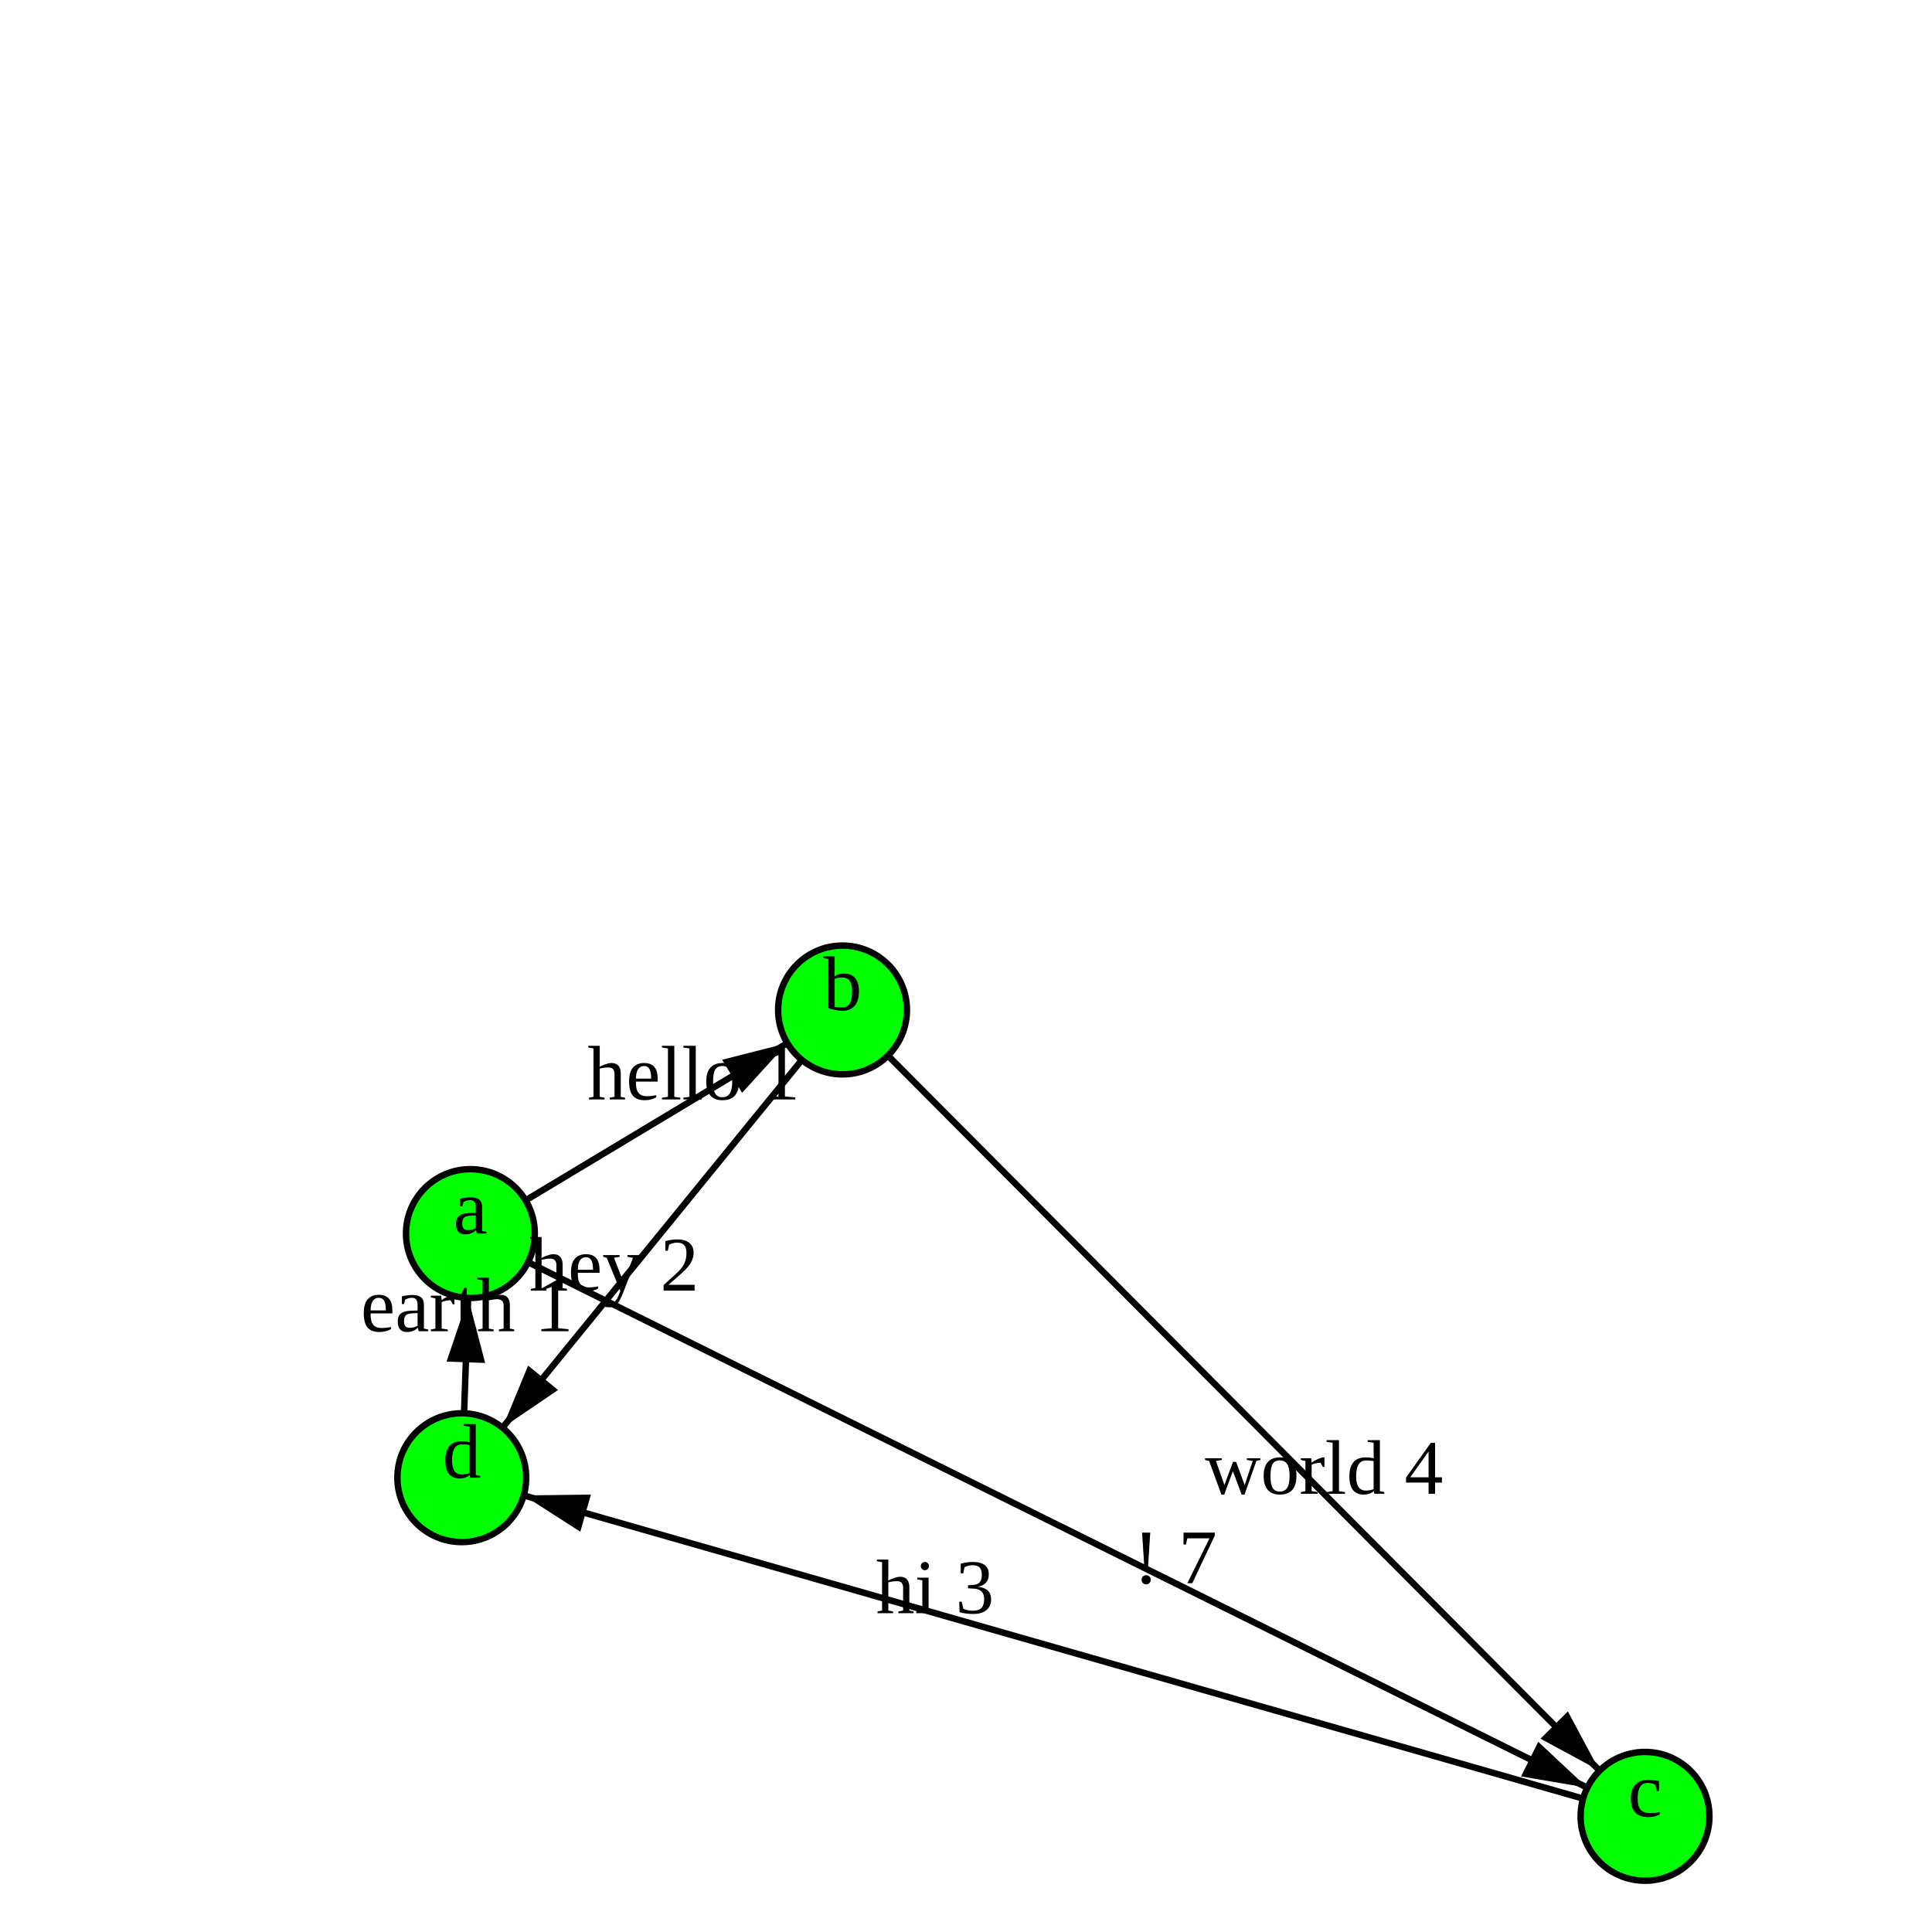
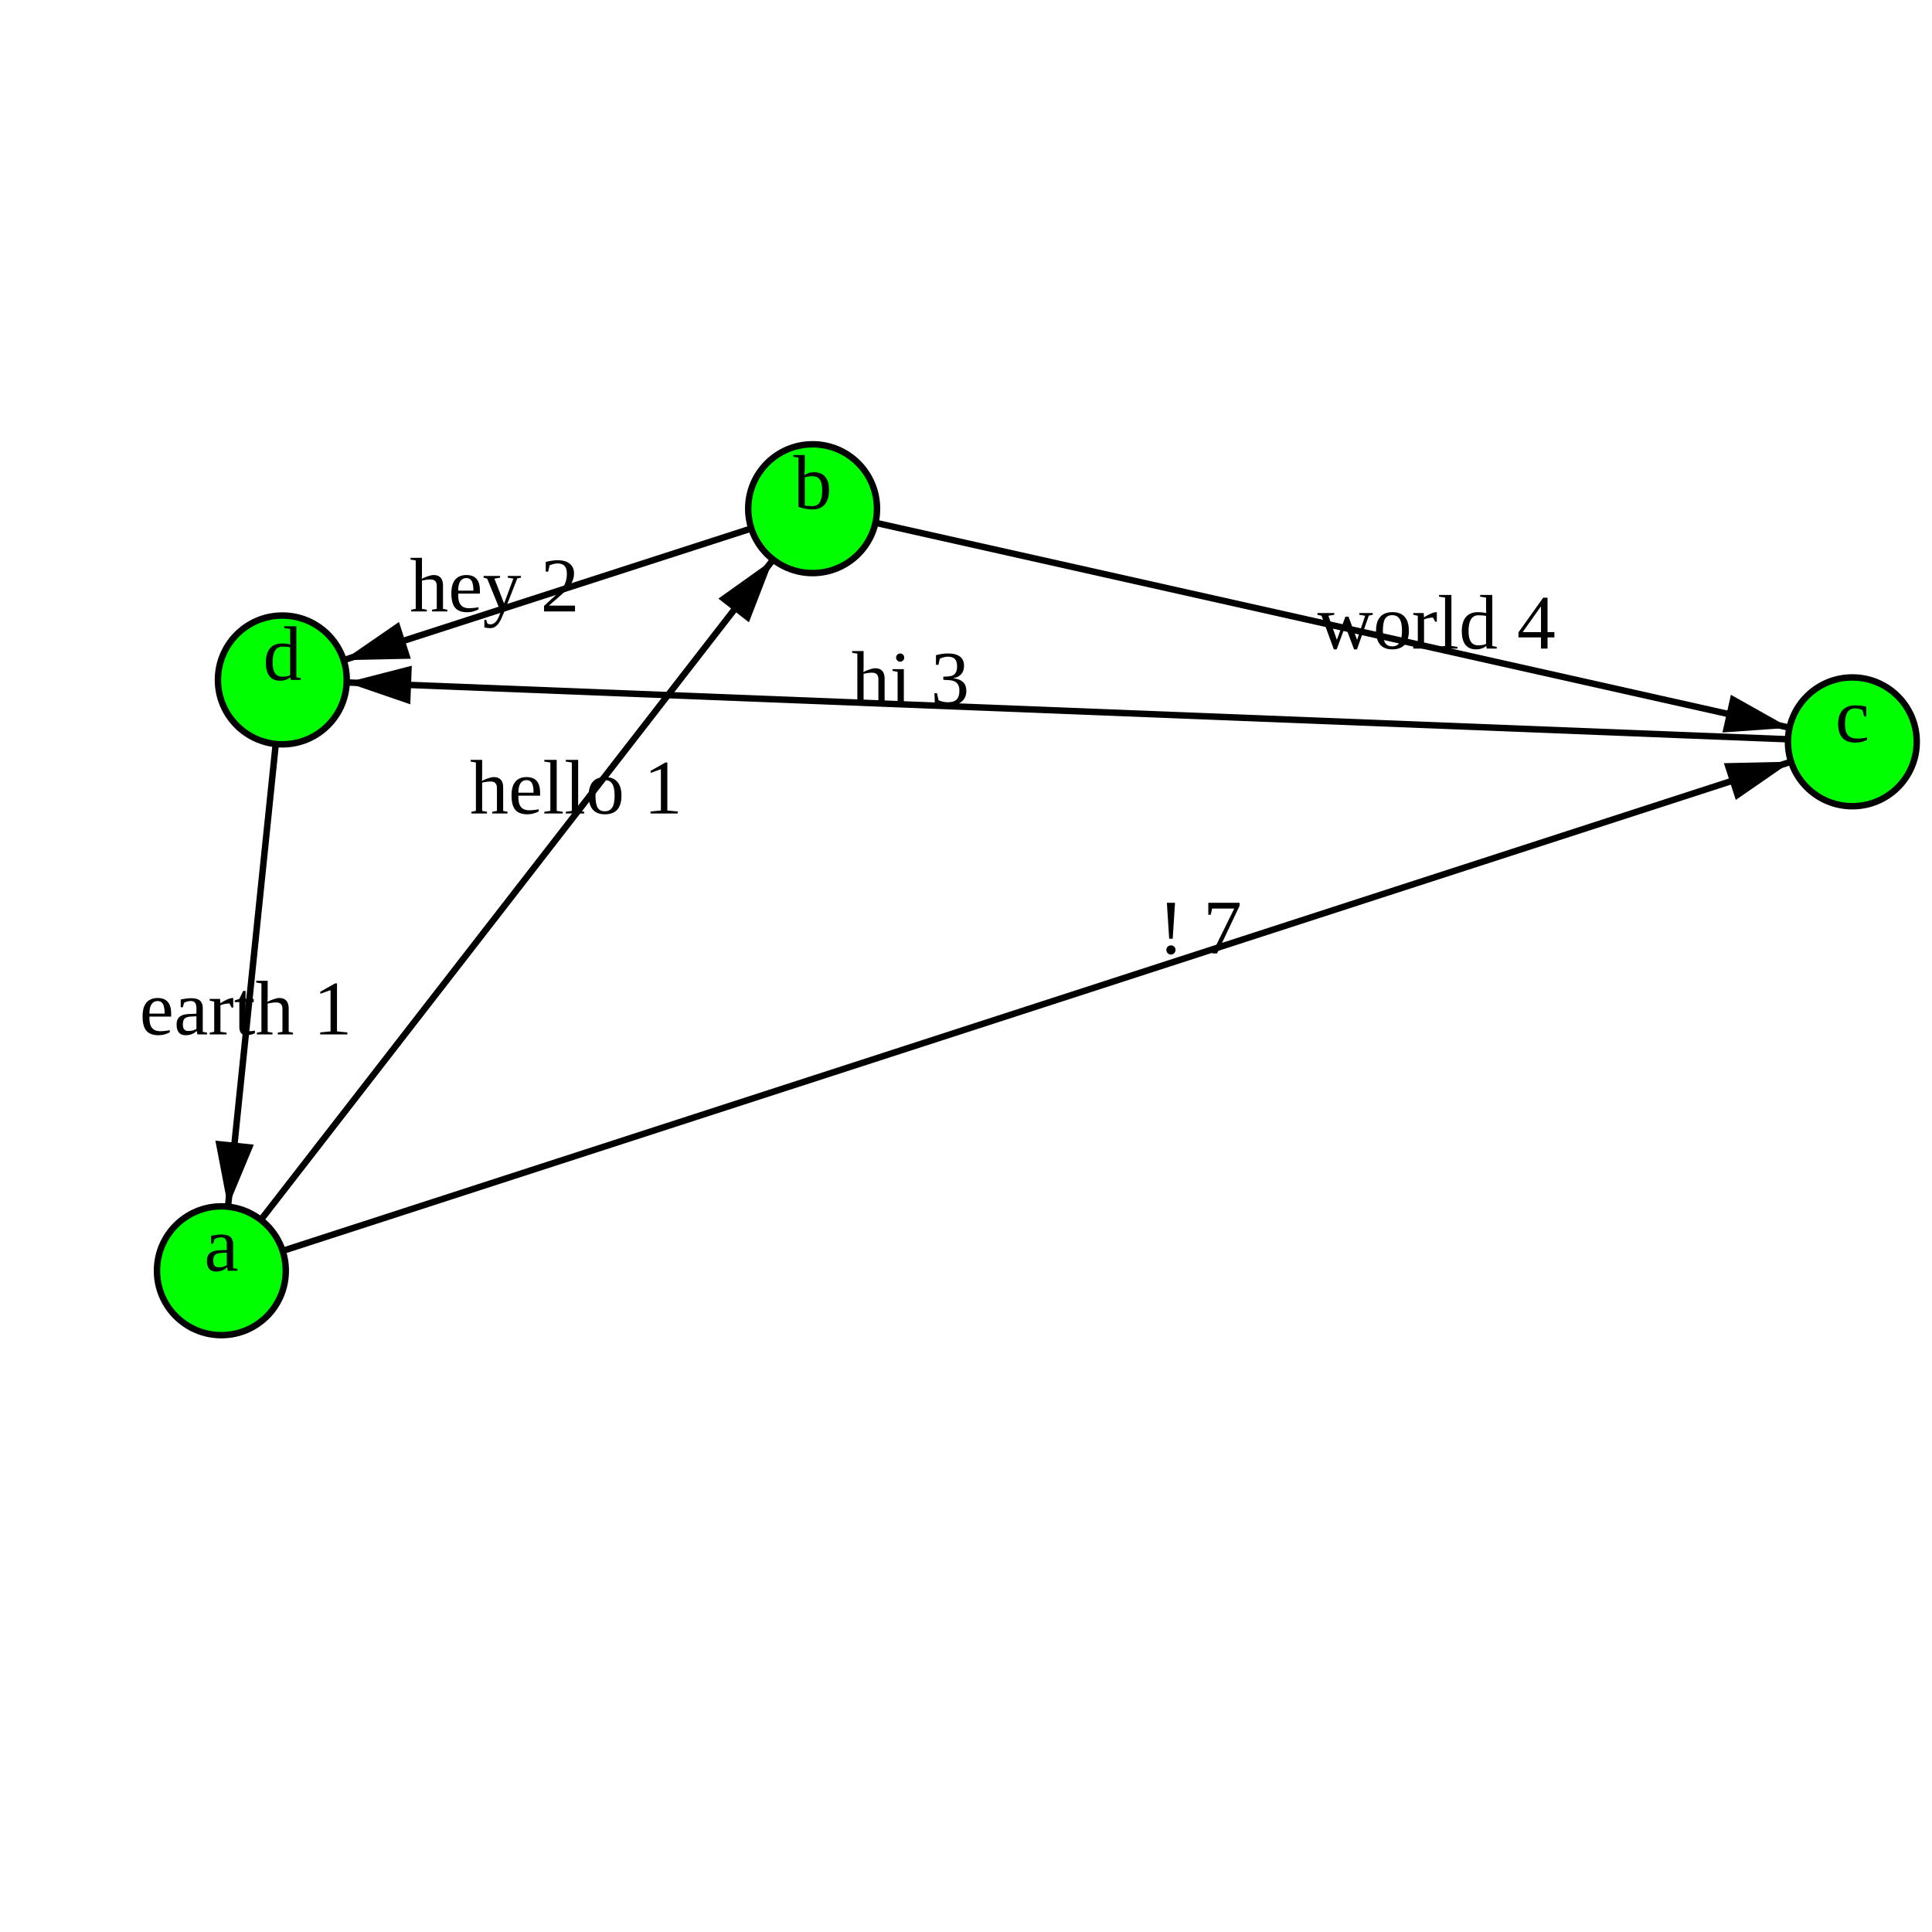
<svg xmlns="http://www.w3.org/2000/svg" version="1.1" width="300.0" height="300.0">
  <style>.caption {
  font-size: 14px;
  font-family: Georgia, serif;
}
</style>
-   <line x1="73.044" y1="191.547" x2="255.439" y2="282.04" stroke="rgb(0,0,0)" stroke-width="1" />
-   <line x1="130.827" y1="156.828" x2="255.439" y2="282.04" stroke="rgb(0,0,0)" stroke-width="1" />
-   <line x1="130.827" y1="156.828" x2="71.707" y2="229.455" stroke="rgb(0,0,0)" stroke-width="1" />
-   <line x1="255.439" y1="282.04" x2="71.707" y2="229.455" stroke="rgb(0,0,0)" stroke-width="1" />
-   <line x1="71.707" y1="229.455" x2="73.044" y2="191.547" stroke="rgb(0,0,0)" stroke-width="1" />
-   <line x1="73.044" y1="191.547" x2="130.827" y2="156.828" stroke="rgb(0,0,0)" stroke-width="1" />
-   <polygon points="10,0 20,3 20,-3" fill="black" transform="translate(255.4387,282.04) rotate(206.3879)" />
-   <polygon points="10,0 20,3 20,-3" fill="black" transform="translate(255.4387,282.04) rotate(225.1377)" />
-   <polygon points="10,0 20,3 20,-3" fill="black" transform="translate(71.70667,229.4552) rotate(309.1462)" />
-   <polygon points="10,0 20,3 20,-3" fill="black" transform="translate(71.70667,229.4552) rotate(15.97132)" />
-   <polygon points="10,0 20,3 20,-3" fill="black" transform="translate(73.04434,191.5468) rotate(92.02094)" />
-   <polygon points="10,0 20,3 20,-3" fill="black" transform="translate(130.8268,156.8277) rotate(149.0001)" />
-   <circle cx="73.044" cy="191.547" r="10" fill="rgb(0,255,0)" stroke="rgb(0,0,0)" stroke-width="1" />
-   <circle cx="130.827" cy="156.828" r="10" fill="rgb(0,255,0)" stroke="rgb(0,0,0)" stroke-width="1" />
-   <circle cx="255.439" cy="282.04" r="10" fill="rgb(0,255,0)" stroke="rgb(0,0,0)" stroke-width="1" />
-   <circle cx="71.707" cy="229.455" r="10" fill="rgb(0,255,0)" stroke="rgb(0,0,0)" stroke-width="1" />
-   <text text-anchor="middle" alignment-baseline="middle" x="73.044" y="191.547" fill="rgb(0,0,0)" font-size="12">a</text>
-   <text text-anchor="middle" alignment-baseline="middle" x="130.827" y="156.828" fill="rgb(0,0,0)" font-size="12">b</text>
-   <text text-anchor="middle" alignment-baseline="middle" x="255.439" y="282.04" fill="rgb(0,0,0)" font-size="12">c</text>
-   <text text-anchor="middle" alignment-baseline="middle" x="71.707" y="229.455" fill="rgb(0,0,0)" font-size="12">d</text>
-   <text text-anchor="middle" alignment-baseline="middle" x="182.481" y="245.843" fill="rgb(0,0,0)" font-size="12">! 7</text>
-   <text text-anchor="middle" alignment-baseline="middle" x="205.594" y="231.955" fill="rgb(0,0,0)" font-size="12">world 4</text>
-   <text text-anchor="middle" alignment-baseline="middle" x="95.355" y="200.404" fill="rgb(0,0,0)" font-size="12">hey 2</text>
-   <text text-anchor="middle" alignment-baseline="middle" x="145.199" y="250.489" fill="rgb(0,0,0)" font-size="12">hi 3</text>
-   <text text-anchor="middle" alignment-baseline="middle" x="72.509" y="206.71" fill="rgb(0,0,0)" font-size="12">earth 1</text>
-   <text text-anchor="middle" alignment-baseline="middle" x="107.714" y="170.715" fill="rgb(0,0,0)" font-size="12">hello 1</text>
+   <line x1="34.376" y1="197.322" x2="287.632" y2="115.19" stroke="rgb(0,0,0)" stroke-width="1" />
+   <line x1="287.632" y1="115.19" x2="43.843" y2="105.58" stroke="rgb(0,0,0)" stroke-width="1" />
+   <line x1="126.182" y1="78.988" x2="287.632" y2="115.19" stroke="rgb(0,0,0)" stroke-width="1" />
+   <line x1="126.182" y1="78.988" x2="43.843" y2="105.58" stroke="rgb(0,0,0)" stroke-width="1" />
+   <line x1="34.376" y1="197.322" x2="126.182" y2="78.988" stroke="rgb(0,0,0)" stroke-width="1" />
+   <line x1="43.843" y1="105.58" x2="34.376" y2="197.322" stroke="rgb(0,0,0)" stroke-width="1" />
+   <polygon points="10,0 20,3 20,-3" fill="black" transform="translate(287.6318,115.1898) rotate(162.0318)" />
+   <polygon points="10,0 20,3 20,-3" fill="black" transform="translate(43.84319,105.5797) rotate(2.257436)" />
+   <polygon points="10,0 20,3 20,-3" fill="black" transform="translate(287.6318,115.1898) rotate(192.6383)" />
+   <polygon points="10,0 20,3 20,-3" fill="black" transform="translate(43.84319,105.5797) rotate(342.1019)" />
+   <polygon points="10,0 20,3 20,-3" fill="black" transform="translate(126.1818,78.98809) rotate(127.8051)" />
+   <polygon points="10,0 20,3 20,-3" fill="black" transform="translate(34.37567,197.3221) rotate(275.8919)" />
+   <circle cx="34.376" cy="197.322" r="10" fill="rgb(0,255,0)" stroke="rgb(0,0,0)" stroke-width="1" />
+   <circle cx="126.182" cy="78.988" r="10" fill="rgb(0,255,0)" stroke="rgb(0,0,0)" stroke-width="1" />
+   <circle cx="287.632" cy="115.19" r="10" fill="rgb(0,255,0)" stroke="rgb(0,0,0)" stroke-width="1" />
+   <circle cx="43.843" cy="105.58" r="10" fill="rgb(0,255,0)" stroke="rgb(0,0,0)" stroke-width="1" />
+   <text text-anchor="middle" alignment-baseline="middle" x="34.376" y="197.322" fill="rgb(0,0,0)" font-size="12">a</text>
+   <text text-anchor="middle" alignment-baseline="middle" x="126.182" y="78.988" fill="rgb(0,0,0)" font-size="12">b</text>
+   <text text-anchor="middle" alignment-baseline="middle" x="287.632" y="115.19" fill="rgb(0,0,0)" font-size="12">c</text>
+   <text text-anchor="middle" alignment-baseline="middle" x="43.843" y="105.58" fill="rgb(0,0,0)" font-size="12">d</text>
+   <text text-anchor="middle" alignment-baseline="middle" x="186.329" y="148.043" fill="rgb(0,0,0)" font-size="12">! 7</text>
+   <text text-anchor="middle" alignment-baseline="middle" x="141.359" y="109.424" fill="rgb(0,0,0)" font-size="12">hi 3</text>
+   <text text-anchor="middle" alignment-baseline="middle" x="223.052" y="100.709" fill="rgb(0,0,0)" font-size="12">world 4</text>
+   <text text-anchor="middle" alignment-baseline="middle" x="76.779" y="94.943" fill="rgb(0,0,0)" font-size="12">hey 2</text>
+   <text text-anchor="middle" alignment-baseline="middle" x="89.459" y="126.322" fill="rgb(0,0,0)" font-size="12">hello 1</text>
+   <text text-anchor="middle" alignment-baseline="middle" x="38.163" y="160.625" fill="rgb(0,0,0)" font-size="12">earth 1</text>
      Sorry, your browser does not support inline SVG.
    </svg>
